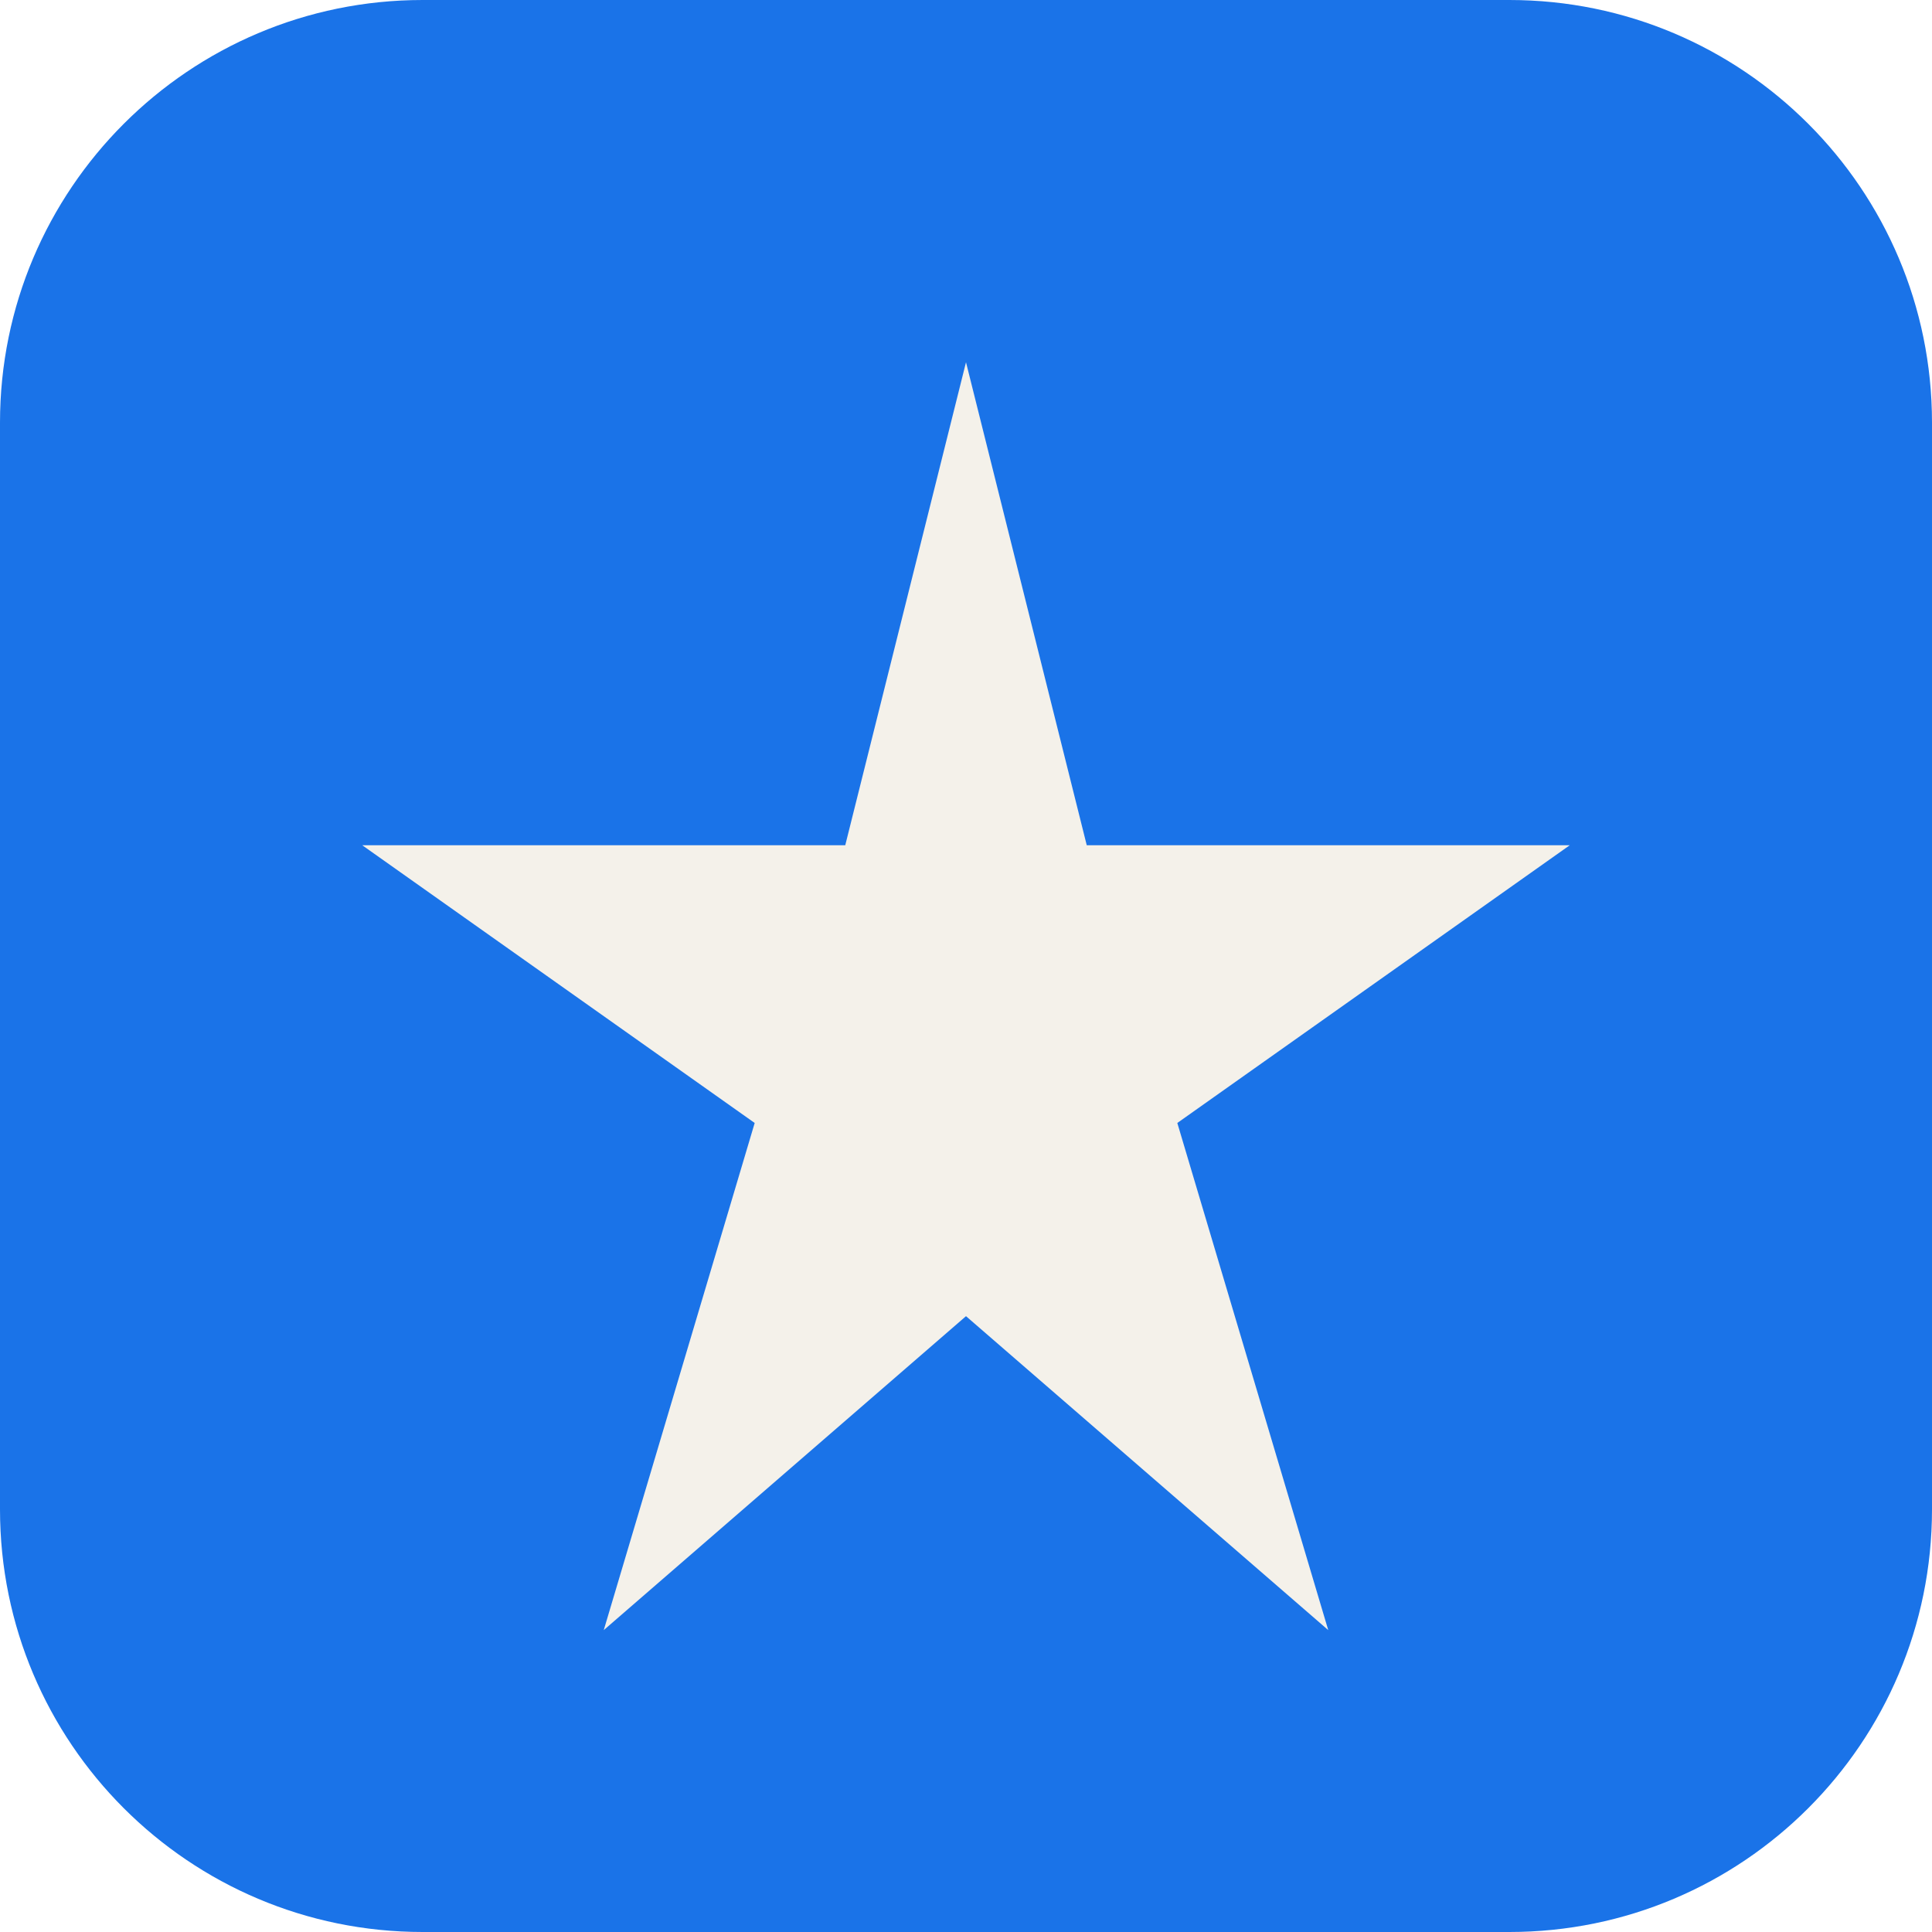
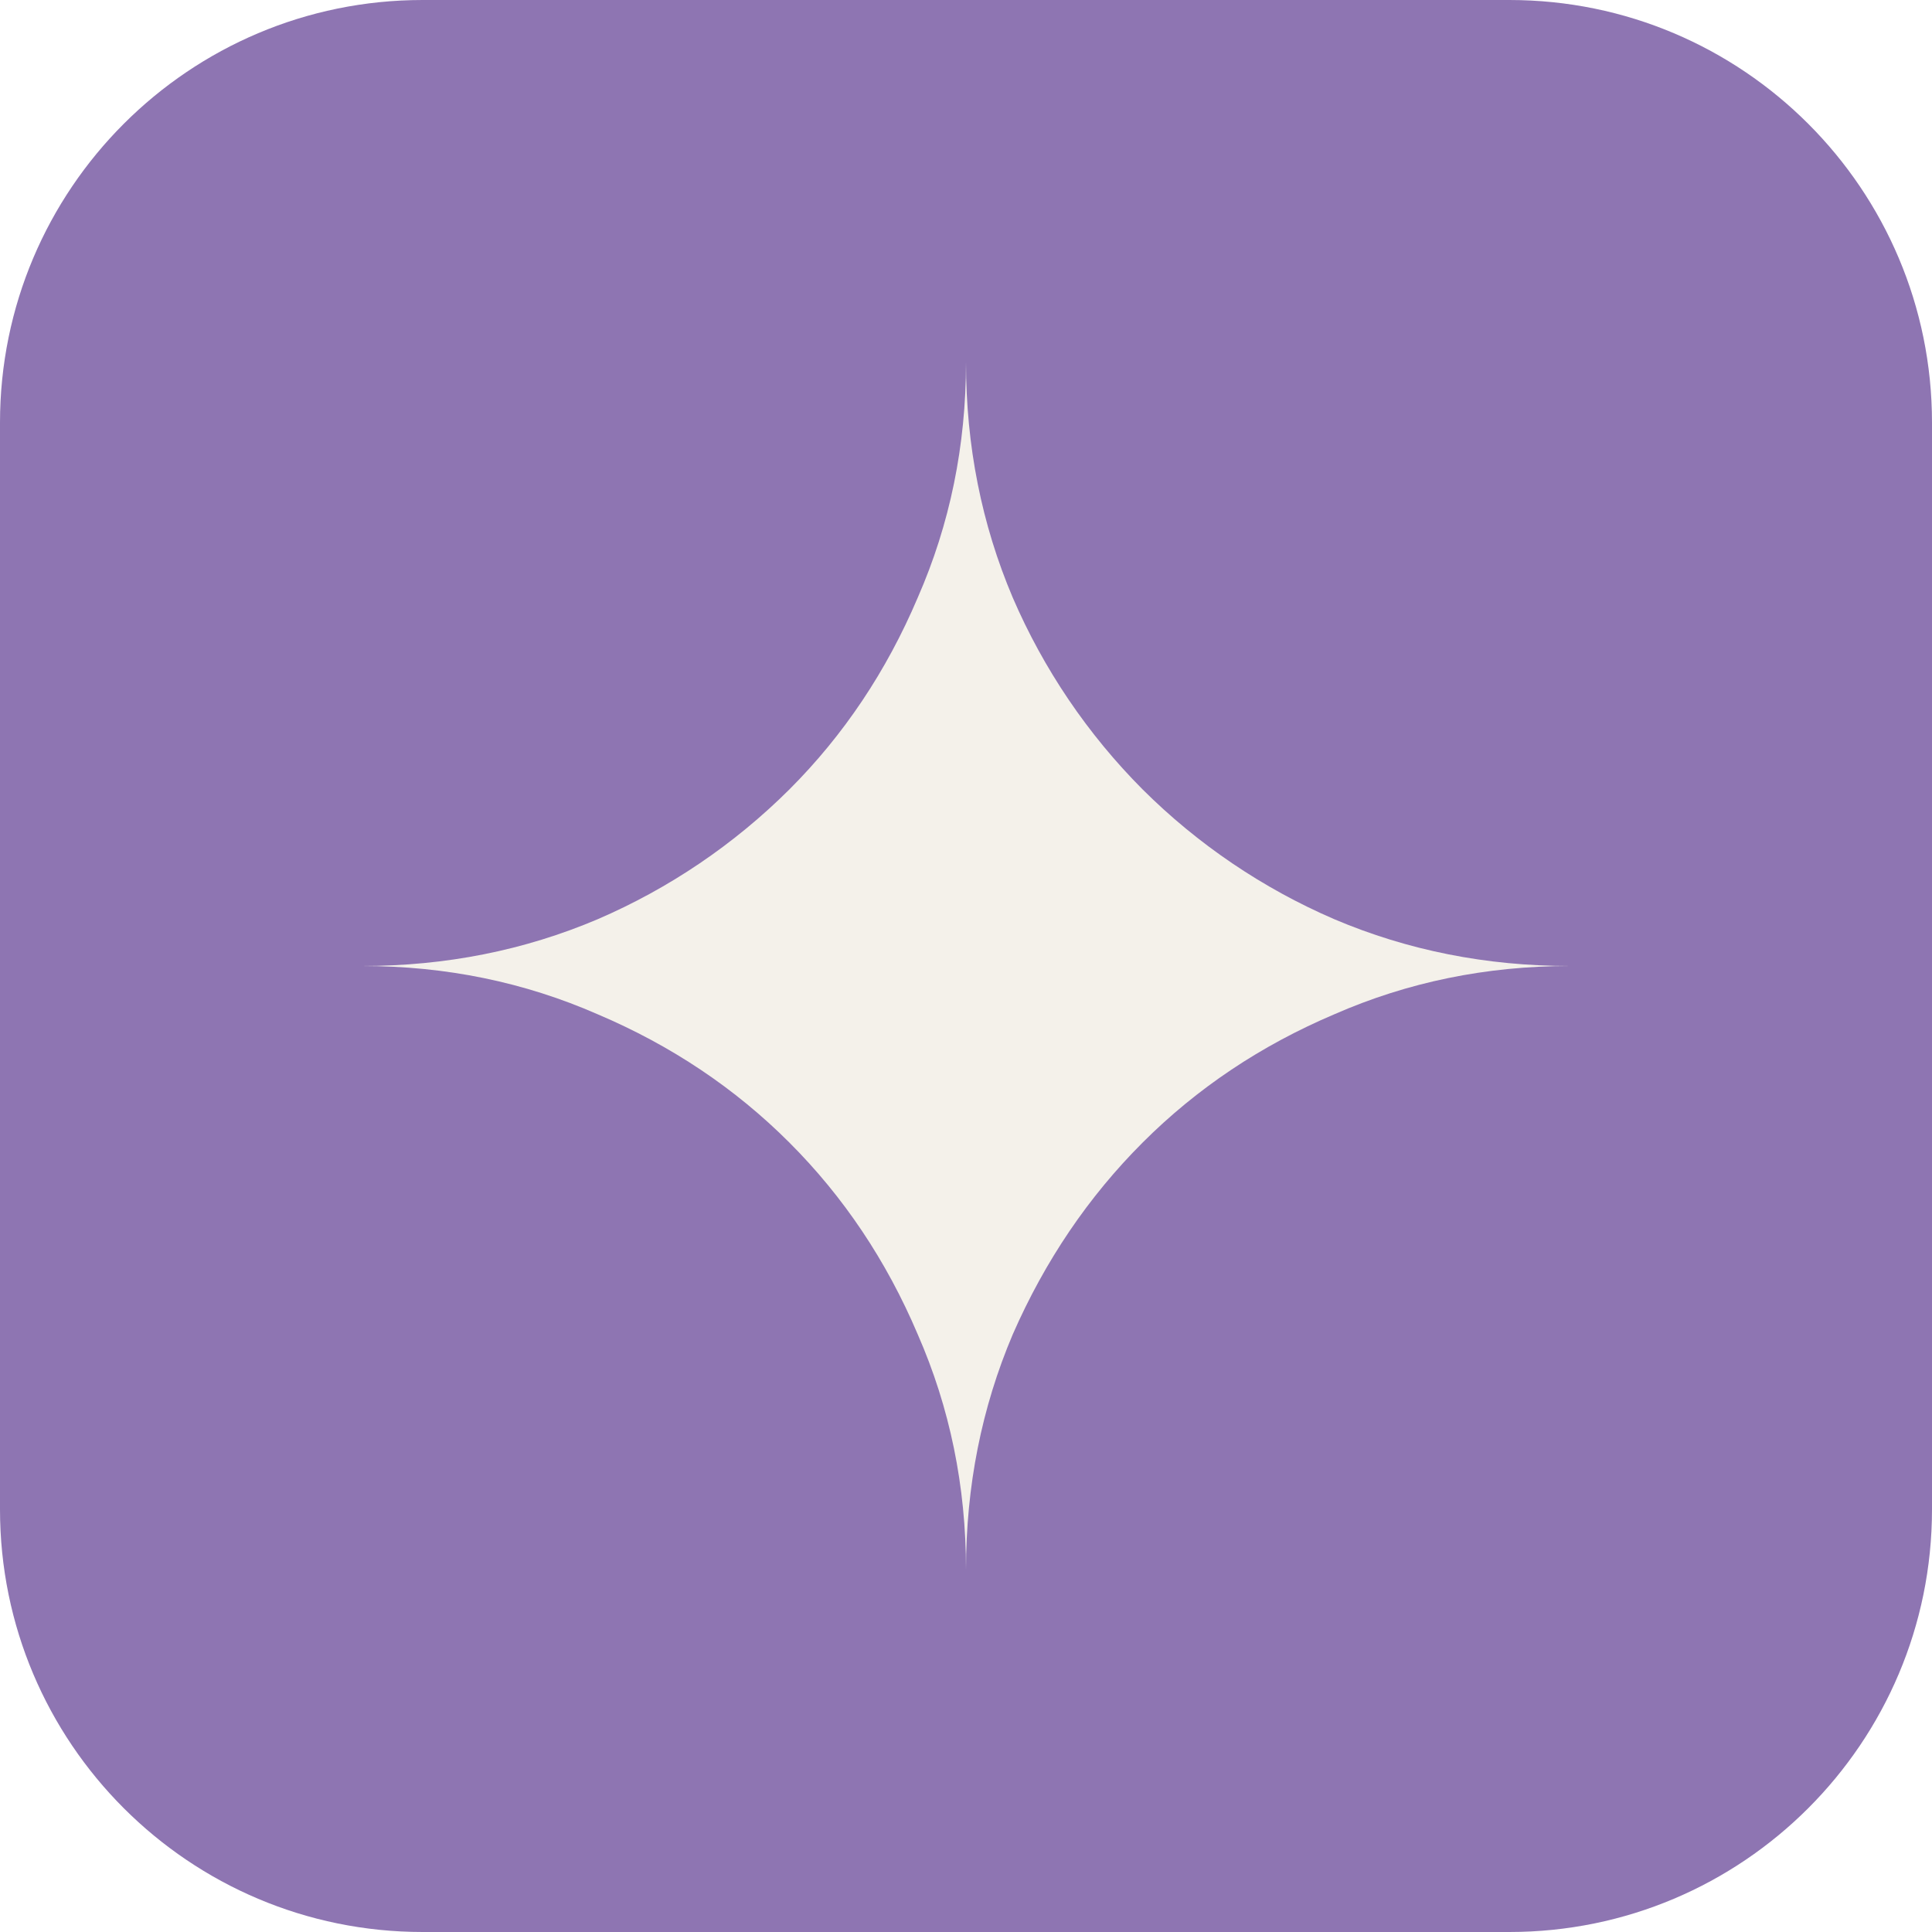
<svg xmlns="http://www.w3.org/2000/svg" viewBox="0 0 32 32" fill="none">
-   <rect width="32" height="32" rx="7" fill="#1A73E8" />
-   <path d="M16 6 18 14h8l-6.5 4.6L22 27 16 21.8 10 27l2.5-8.4L6 14h8L16 6z" fill="#F4F1EA" />
+   <rect width="32" height="32" rx="7" fill="#8E75B2" />
+   <g transform="translate(6 6) scale(0.8333333)" fill="#F4F1EA">
+     <path d="M11.04 19.32Q12 21.51 12 24q0-2.49.93-4.68.96-2.19 2.58-3.81t3.81-2.55Q21.51 12 24 12q-2.49 0-4.68-.93a12.3 12.3 0 0 1-3.81-2.58 12.3 12.3 0 0 1-2.58-3.81Q12 2.49 12 0q0 2.49-.96 4.68-.93 2.19-2.55 3.81a12.3 12.3 0 0 1-3.81 2.58Q2.49 12 0 12q2.49 0 4.68.96 2.19.93 3.81 2.55t2.55 3.81" />
+   </g>
</svg>
